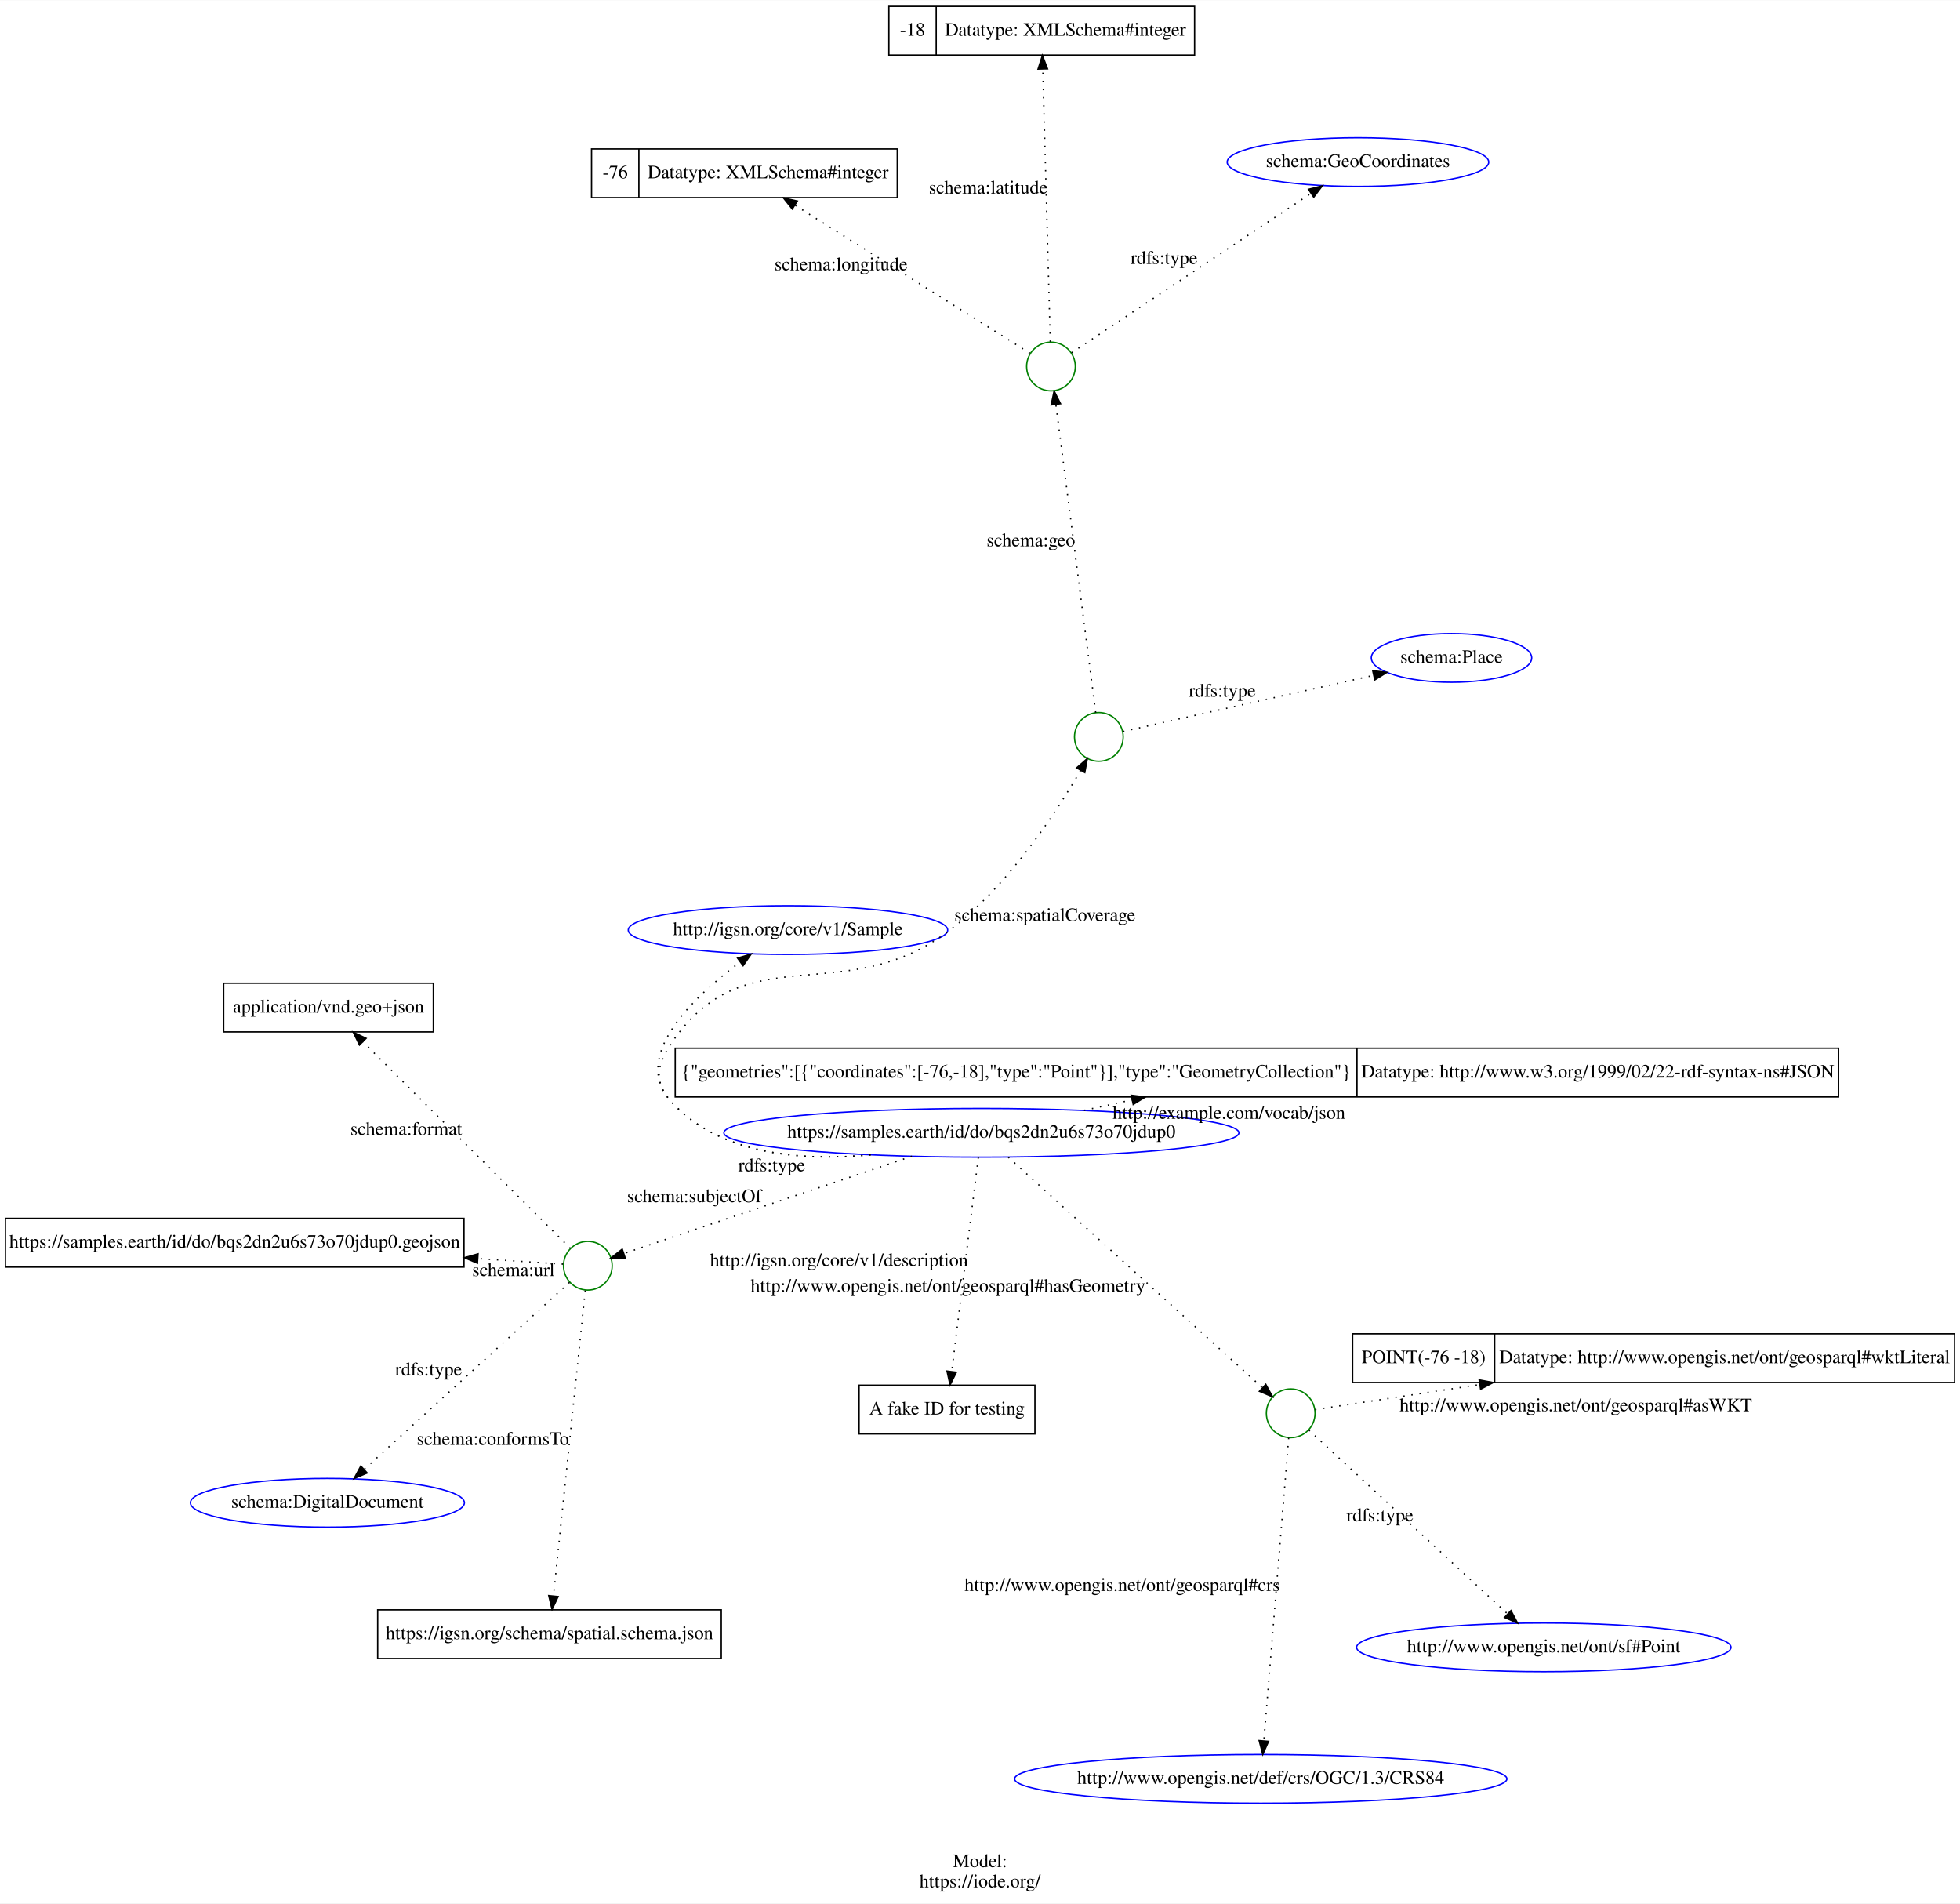
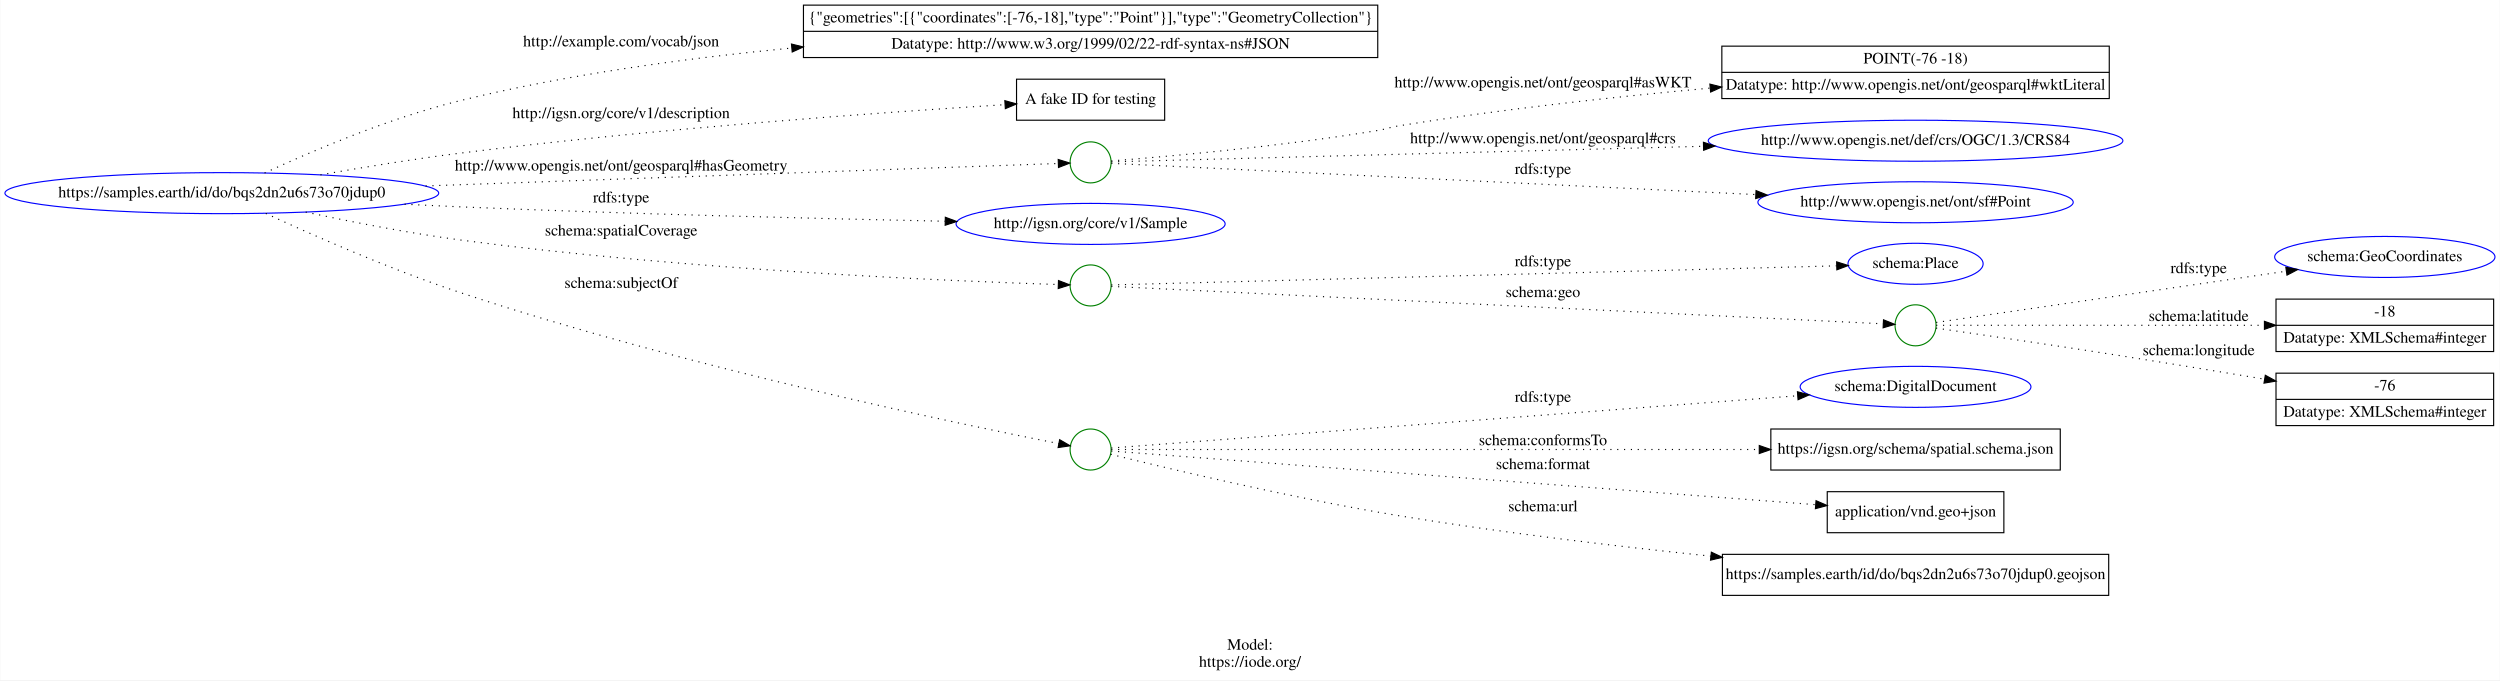
- <svg xmlns="http://www.w3.org/2000/svg" width="1449pt" height="1407pt" viewBox="0.00 0.00 1448.91 1406.51">
-   <g id="graph0" class="graph" transform="scale(1 1) rotate(0) translate(4 1402.51)">
-     <polygon fill="white" stroke="transparent" points="-4,4 -4,-1402.51 1444.91,-1402.51 1444.91,4 -4,4" />
-     <text text-anchor="middle" x="720.46" y="-22.8" font-family="Times,serif" font-size="14.00">Model:</text>
-     <text text-anchor="middle" x="720.46" y="-7.8" font-family="Times,serif" font-size="14.00">https://iode.org/</text>
+ <svg xmlns="http://www.w3.org/2000/svg" width="2194pt" height="597pt" viewBox="0.00 0.00 2193.52 597.00">
+   <g id="graph0" class="graph" transform="scale(1 1) rotate(0) translate(4 593)">
+     <polygon fill="white" stroke="transparent" points="-4,4 -4,-593 2189.52,-593 2189.52,4 -4,4" />
+     <text text-anchor="middle" x="1092.76" y="-22.8" font-family="Times,serif" font-size="14.00">Model:</text>
+     <text text-anchor="middle" x="1092.76" y="-7.8" font-family="Times,serif" font-size="14.00">https://iode.org/</text>
    <g id="node1" class="node">
-       <ellipse fill="none" stroke="blue" cx="721.48" cy="-565.49" rx="190.37" ry="18" />
-       <text text-anchor="middle" x="721.48" y="-561.79" font-family="Times,serif" font-size="14.00">https://samples.earth/id/do/bqs2dn2u6s73o70jdup0</text>
+       <ellipse fill="none" stroke="blue" cx="190.43" cy="-423.5" rx="190.37" ry="18" />
+       <text text-anchor="middle" x="190.43" y="-419.8" font-family="Times,serif" font-size="14.00">https://samples.earth/id/do/bqs2dn2u6s73o70jdup0</text>
    </g>
    <g id="node2" class="node">
-       <polygon fill="none" stroke="black" points="495.15,-592 495.15,-628 1355.15,-628 1355.15,-592 495.15,-592" />
-       <text text-anchor="middle" x="747.15" y="-606.3" font-family="Times,serif" font-size="14.00">{"geometries":[{"coordinates":[-76,-18],"type":"Point"}],"type":"GeometryCollection"}</text>
-       <polyline fill="none" stroke="black" points="999.15,-592 999.15,-628 " />
-       <text text-anchor="middle" x="1177.15" y="-606.3" font-family="Times,serif" font-size="14.00">Datatype: http://www.w3.org/1999/02/22-rdf-syntax-ns#JSON</text>
+       <polygon fill="none" stroke="black" points="700.87,-542.5 700.87,-588.5 1204.87,-588.5 1204.87,-542.5 700.87,-542.5" />
+       <text text-anchor="middle" x="952.87" y="-573.3" font-family="Times,serif" font-size="14.00">{"geometries":[{"coordinates":[-76,-18],"type":"Point"}],"type":"GeometryCollection"}</text>
+       <polyline fill="none" stroke="black" points="700.87,-565.5 1204.87,-565.5 " />
+       <text text-anchor="middle" x="952.87" y="-550.3" font-family="Times,serif" font-size="14.00">Datatype: http://www.w3.org/1999/02/22-rdf-syntax-ns#JSON</text>
    </g>
    <g id="edge1" class="edge">
-       <path fill="none" stroke="black" stroke-dasharray="1,5" d="M797.32,-582.07C808.9,-584.6 820.95,-587.23 832.83,-589.83" />
-       <polygon fill="black" stroke="black" points="832.24,-593.28 842.76,-591.99 833.73,-586.44 832.24,-593.28" />
-       <text text-anchor="middle" x="904.49" y="-575.82" font-family="Times,serif" font-size="14.00">http://example.com/vocab/json</text>
+       <path fill="none" stroke="black" stroke-dasharray="1,5" d="M227.95,-441.16C268.65,-460.02 336.92,-489.27 398.87,-504.5 492.65,-527.56 597.52,-541.91 690.53,-550.84" />
+       <polygon fill="black" stroke="black" points="690.36,-554.34 700.64,-551.79 691.02,-547.37 690.36,-554.34" />
+       <text text-anchor="middle" x="540.87" y="-552.3" font-family="Times,serif" font-size="14.00">http://example.com/vocab/json</text>
    </g>
    <g id="node3" class="node">
-       <polygon fill="none" stroke="black" points="631.05,-342.95 631.05,-378.95 761.05,-378.95 761.05,-342.95 631.05,-342.95" />
-       <text text-anchor="middle" x="696.05" y="-357.25" font-family="Times,serif" font-size="14.00">A fake ID for testing</text>
+       <polygon fill="none" stroke="black" points="887.87,-487.5 887.87,-523.5 1017.87,-523.5 1017.87,-487.5 887.87,-487.5" />
+       <text text-anchor="middle" x="952.87" y="-501.8" font-family="Times,serif" font-size="14.00">A fake ID for testing</text>
    </g>
    <g id="edge2" class="edge">
-       <path fill="none" stroke="black" stroke-dasharray="1,5" d="M719.22,-547.34C714.77,-511.56 704.84,-431.69 699.54,-389.05" />
-       <polygon fill="black" stroke="black" points="703,-388.55 698.3,-379.06 696.06,-389.42 703,-388.55" />
-       <text text-anchor="middle" x="616.25" y="-466.88" font-family="Times,serif" font-size="14.00">http://igsn.org/core/v1/description</text>
+       <path fill="none" stroke="black" stroke-dasharray="1,5" d="M276.98,-439.56C314.31,-446.15 358.65,-453.41 398.87,-458.5 569.72,-480.14 771.56,-494.47 877.84,-501.15" />
+       <polygon fill="black" stroke="black" points="877.62,-504.65 887.82,-501.78 878.06,-497.66 877.62,-504.65" />
+       <text text-anchor="middle" x="540.87" y="-489.3" font-family="Times,serif" font-size="14.00">http://igsn.org/core/v1/description</text>
    </g>
    <g id="node4" class="node">
-       <ellipse fill="none" stroke="green" cx="950.14" cy="-358.18" rx="18" ry="18" />
+       <ellipse fill="none" stroke="green" cx="952.87" cy="-450.5" rx="18" ry="18" />
    </g>
    <g id="edge3" class="edge">
-       <path fill="none" stroke="black" stroke-dasharray="1,5" d="M741.37,-547.46C784.33,-508.51 885.44,-416.84 929.27,-377.1" />
-       <polygon fill="black" stroke="black" points="931.71,-379.62 936.76,-370.31 927,-374.43 931.71,-379.62" />
-       <text text-anchor="middle" x="696.81" y="-447.92" font-family="Times,serif" font-size="14.00">http://www.opengis.net/ont/geosparql#hasGeometry</text>
+       <path fill="none" stroke="black" stroke-dasharray="1,5" d="M369.24,-429.81C556.55,-436.46 836.37,-446.4 924.37,-449.52" />
+       <polygon fill="black" stroke="black" points="924.46,-453.03 934.58,-449.89 924.71,-446.03 924.46,-453.03" />
+       <text text-anchor="middle" x="540.87" y="-443.3" font-family="Times,serif" font-size="14.00">http://www.opengis.net/ont/geosparql#hasGeometry</text>
    </g>
    <g id="node5" class="node">
-       <ellipse fill="none" stroke="blue" cx="578.5" cy="-715.33" rx="118.08" ry="18" />
-       <text text-anchor="middle" x="578.5" y="-711.63" font-family="Times,serif" font-size="14.00">http://igsn.org/core/v1/Sample</text>
+       <ellipse fill="none" stroke="blue" cx="952.87" cy="-396.5" rx="118.08" ry="18" />
+       <text text-anchor="middle" x="952.87" y="-392.8" font-family="Times,serif" font-size="14.00">http://igsn.org/core/v1/Sample</text>
    </g>
    <g id="edge4" class="edge">
-       <path fill="none" stroke="black" stroke-dasharray="1,5" d="M639.58,-549.22C589.37,-544.44 528,-548.9 491.95,-588.8 462.3,-621.61 507.61,-665.14 543.06,-691.65" />
-       <polygon fill="black" stroke="black" points="541.2,-694.63 551.35,-697.68 545.32,-688.97 541.2,-694.63" />
-       <text text-anchor="middle" x="566.48" y="-537.01" font-family="Times,serif" font-size="14.00">rdfs:type</text>
+       <path fill="none" stroke="black" stroke-dasharray="1,5" d="M350.81,-413.78C367.04,-412.94 383.28,-412.16 398.87,-411.5 544.96,-405.29 712.87,-401.16 824.98,-398.84" />
+       <polygon fill="black" stroke="black" points="825.39,-402.33 835.32,-398.62 825.25,-395.33 825.39,-402.33" />
+       <text text-anchor="middle" x="540.87" y="-415.3" font-family="Times,serif" font-size="14.00">rdfs:type</text>
    </g>
    <g id="node6" class="node">
-       <ellipse fill="none" stroke="green" cx="808.3" cy="-858.1" rx="18" ry="18" />
+       <ellipse fill="none" stroke="green" cx="952.87" cy="-342.5" rx="18" ry="18" />
    </g>
    <g id="edge5" class="edge">
-       <path fill="none" stroke="black" stroke-dasharray="1,5" d="M639.58,-549.22C589.37,-544.44 528,-548.9 491.95,-588.8 479.32,-602.78 481.44,-615.56 491.95,-631.2 547.22,-713.44 619.55,-655.38 698.38,-715.42 741.44,-748.21 776.52,-801.89 794.73,-833.21" />
-       <polygon fill="black" stroke="black" points="791.84,-835.21 799.83,-842.17 797.92,-831.75 791.84,-835.21" />
-       <text text-anchor="middle" x="768.4" y="-721.95" font-family="Times,serif" font-size="14.00">schema:spatialCoverage</text>
+       <path fill="none" stroke="black" stroke-dasharray="1,5" d="M264.03,-406.88C303.68,-398.38 353.75,-388.57 398.87,-382.5 599.32,-355.54 843.26,-345.89 924.26,-343.3" />
+       <polygon fill="black" stroke="black" points="924.7,-346.78 934.59,-342.98 924.48,-339.79 924.7,-346.78" />
+       <text text-anchor="middle" x="540.87" y="-386.3" font-family="Times,serif" font-size="14.00">schema:spatialCoverage</text>
    </g>
    <g id="node7" class="node">
-       <ellipse fill="none" stroke="green" cx="430.55" cy="-467.26" rx="18" ry="18" />
+       <ellipse fill="none" stroke="green" cx="952.87" cy="-198.5" rx="18" ry="18" />
    </g>
    <g id="edge6" class="edge">
-       <path fill="none" stroke="black" stroke-dasharray="1,5" d="M670.14,-548.16C607.98,-527.17 505.64,-492.61 457.36,-476.31" />
-       <polygon fill="black" stroke="black" points="458.23,-472.91 447.64,-473.03 455.99,-479.54 458.23,-472.91" />
-       <text text-anchor="middle" x="509.31" y="-514.2" font-family="Times,serif" font-size="14.00">schema:subjectOf</text>
+       <path fill="none" stroke="black" stroke-dasharray="1,5" d="M229,-405.69C270.05,-386.72 338.09,-356.7 398.87,-336.5 597.02,-270.65 844.25,-219.59 925.01,-203.68" />
+       <polygon fill="black" stroke="black" points="925.72,-207.11 934.86,-201.76 924.37,-200.24 925.72,-207.11" />
+       <text text-anchor="middle" x="540.87" y="-340.3" font-family="Times,serif" font-size="14.00">schema:subjectOf</text>
    </g>
    <g id="node8" class="node">
-       <polygon fill="none" stroke="black" points="995.91,-380.94 995.91,-416.94 1440.91,-416.94 1440.91,-380.94 995.91,-380.94" />
-       <text text-anchor="middle" x="1048.41" y="-395.24" font-family="Times,serif" font-size="14.00">POINT(-76 -18)</text>
-       <polyline fill="none" stroke="black" points="1100.91,-380.94 1100.91,-416.94 " />
-       <text text-anchor="middle" x="1270.91" y="-395.24" font-family="Times,serif" font-size="14.00">Datatype: http://www.opengis.net/ont/geosparql#wktLiteral</text>
+       <polygon fill="none" stroke="black" points="1506.85,-506.5 1506.85,-552.5 1846.85,-552.5 1846.85,-506.5 1506.85,-506.5" />
+       <text text-anchor="middle" x="1676.85" y="-537.3" font-family="Times,serif" font-size="14.00">POINT(-76 -18)</text>
+       <polyline fill="none" stroke="black" points="1506.85,-529.5 1846.85,-529.5 " />
+       <text text-anchor="middle" x="1676.85" y="-514.3" font-family="Times,serif" font-size="14.00">Datatype: http://www.opengis.net/ont/geosparql#wktLiteral</text>
    </g>
    <g id="edge7" class="edge">
-       <path fill="none" stroke="black" stroke-dasharray="1,5" d="M968.16,-360.92C993.55,-364.77 1042.1,-372.15 1089.73,-379.39" />
-       <polygon fill="black" stroke="black" points="1089.46,-382.89 1099.87,-380.93 1090.51,-375.97 1089.46,-382.89" />
-       <text text-anchor="middle" x="1160.88" y="-359.7" font-family="Times,serif" font-size="14.00">http://www.opengis.net/ont/geosparql#asWKT</text>
+       <path fill="none" stroke="black" stroke-dasharray="1,5" d="M971,-451.77C1011.73,-454.93 1117.5,-463.96 1204.87,-478.5 1212.95,-479.85 1214.78,-481.19 1222.87,-482.5 1312.58,-497.07 1413.06,-508.03 1496.55,-515.69" />
+       <polygon fill="black" stroke="black" points="1496.37,-519.19 1506.64,-516.61 1497,-512.22 1496.37,-519.19" />
+       <text text-anchor="middle" x="1349.87" y="-516.3" font-family="Times,serif" font-size="14.00">http://www.opengis.net/ont/geosparql#asWKT</text>
    </g>
    <g id="node9" class="node">
-       <ellipse fill="none" stroke="blue" cx="928" cy="-88" rx="181.97" ry="18" />
-       <text text-anchor="middle" x="928" y="-84.3" font-family="Times,serif" font-size="14.00">http://www.opengis.net/def/crs/OGC/1.3/CRS84</text>
+       <ellipse fill="none" stroke="blue" cx="1676.85" cy="-469.5" rx="181.97" ry="18" />
+       <text text-anchor="middle" x="1676.85" y="-465.8" font-family="Times,serif" font-size="14.00">http://www.opengis.net/def/crs/OGC/1.3/CRS84</text>
    </g>
    <g id="edge8" class="edge">
-       <path fill="none" stroke="black" stroke-dasharray="1,5" d="M948.65,-340.03C944.87,-293.89 934.87,-171.81 930.31,-116.25" />
-       <polygon fill="black" stroke="black" points="933.78,-115.75 929.48,-106.07 926.81,-116.32 933.78,-115.75" />
-       <text text-anchor="middle" x="825.57" y="-226.85" font-family="Times,serif" font-size="14.00">http://www.opengis.net/ont/geosparql#crs</text>
+       <path fill="none" stroke="black" stroke-dasharray="1,5" d="M971,-450.95C1040.46,-452.78 1306.13,-459.77 1490.68,-464.63" />
+       <polygon fill="black" stroke="black" points="1490.7,-468.13 1500.79,-464.89 1490.88,-461.13 1490.7,-468.13" />
+       <text text-anchor="middle" x="1349.87" y="-467.3" font-family="Times,serif" font-size="14.00">http://www.opengis.net/ont/geosparql#crs</text>
    </g>
    <g id="node10" class="node">
-       <ellipse fill="none" stroke="blue" cx="1137.23" cy="-185.2" rx="138.38" ry="18" />
-       <text text-anchor="middle" x="1137.23" y="-181.5" font-family="Times,serif" font-size="14.00">http://www.opengis.net/ont/sf#Point</text>
+       <ellipse fill="none" stroke="blue" cx="1676.85" cy="-415.5" rx="138.38" ry="18" />
+       <text text-anchor="middle" x="1676.85" y="-411.8" font-family="Times,serif" font-size="14.00">http://www.opengis.net/ont/sf#Point</text>
    </g>
    <g id="edge9" class="edge">
-       <path fill="none" stroke="black" stroke-dasharray="1,5" d="M963.6,-345.74C994.3,-317.35 1069.97,-247.38 1110.54,-209.88" />
-       <polygon fill="black" stroke="black" points="1112.96,-212.41 1117.92,-203.05 1108.2,-207.27 1112.96,-212.41" />
-       <text text-anchor="middle" x="1016.06" y="-278.38" font-family="Times,serif" font-size="14.00">rdfs:type</text>
+       <path fill="none" stroke="black" stroke-dasharray="1,5" d="M971,-449.67C1046.45,-446.01 1353.42,-431.13 1536.45,-422.26" />
+       <polygon fill="black" stroke="black" points="1536.88,-425.74 1546.7,-421.76 1536.54,-418.75 1536.88,-425.74" />
+       <text text-anchor="middle" x="1349.87" y="-440.3" font-family="Times,serif" font-size="14.00">rdfs:type</text>
    </g>
    <g id="node11" class="node">
-       <ellipse fill="none" stroke="blue" cx="1069.01" cy="-916.49" rx="59.29" ry="18" />
-       <text text-anchor="middle" x="1069.01" y="-912.79" font-family="Times,serif" font-size="14.00">schema:Place</text>
+       <ellipse fill="none" stroke="blue" cx="1676.85" cy="-361.5" rx="59.29" ry="18" />
+       <text text-anchor="middle" x="1676.85" y="-357.8" font-family="Times,serif" font-size="14.00">schema:Place</text>
    </g>
    <g id="edge10" class="edge">
-       <path fill="none" stroke="black" stroke-dasharray="1,5" d="M826.22,-862.11C863.79,-870.53 952.22,-890.33 1011.34,-903.57" />
-       <polygon fill="black" stroke="black" points="1010.77,-907.03 1021.29,-905.8 1012.3,-900.2 1010.77,-907.03" />
-       <text text-anchor="middle" x="899.54" y="-887.82" font-family="Times,serif" font-size="14.00">rdfs:type</text>
+       <path fill="none" stroke="black" stroke-dasharray="1,5" d="M971,-342.95C1057.46,-345.23 1447.91,-355.5 1607.53,-359.7" />
+       <polygon fill="black" stroke="black" points="1607.62,-363.21 1617.71,-359.97 1607.8,-356.21 1607.62,-363.21" />
+       <text text-anchor="middle" x="1349.87" y="-359.3" font-family="Times,serif" font-size="14.00">rdfs:type</text>
    </g>
    <g id="node12" class="node">
-       <ellipse fill="none" stroke="green" cx="772.92" cy="-1131.84" rx="18" ry="18" />
+       <ellipse fill="none" stroke="green" cx="1676.85" cy="-307.5" rx="18" ry="18" />
    </g>
    <g id="edge11" class="edge">
-       <path fill="none" stroke="black" stroke-dasharray="1,5" d="M805.98,-876.06C799.96,-922.66 783.79,-1047.69 776.53,-1103.85" />
-       <polygon fill="black" stroke="black" points="773.06,-1103.45 775.25,-1113.81 780,-1104.34 773.06,-1103.45" />
-       <text text-anchor="middle" x="758.08" y="-998.97" font-family="Times,serif" font-size="14.00">schema:geo</text>
+       <path fill="none" stroke="black" stroke-dasharray="1,5" d="M971,-341.67C1066.26,-337.05 1530.55,-314.54 1648.54,-308.82" />
+       <polygon fill="black" stroke="black" points="1648.74,-312.32 1658.56,-308.34 1648.4,-305.33 1648.74,-312.32" />
+       <text text-anchor="middle" x="1349.87" y="-332.3" font-family="Times,serif" font-size="14.00">schema:geo</text>
    </g>
    <g id="node16" class="node">
-       <ellipse fill="none" stroke="blue" cx="238.03" cy="-292.03" rx="101.28" ry="18" />
-       <text text-anchor="middle" x="238.03" y="-288.33" font-family="Times,serif" font-size="14.00">schema:DigitalDocument</text>
+       <ellipse fill="none" stroke="blue" cx="1676.85" cy="-253.5" rx="101.28" ry="18" />
+       <text text-anchor="middle" x="1676.85" y="-249.8" font-family="Times,serif" font-size="14.00">schema:DigitalDocument</text>
    </g>
    <g id="edge15" class="edge">
-       <path fill="none" stroke="black" stroke-dasharray="1,5" d="M417.01,-454.94C385.57,-426.32 307.12,-354.91 265.29,-316.84" />
-       <polygon fill="black" stroke="black" points="267.44,-314.06 257.69,-309.92 262.73,-319.24 267.44,-314.06" />
-       <text text-anchor="middle" x="312.77" y="-386.16" font-family="Times,serif" font-size="14.00">rdfs:type</text>
+       <path fill="none" stroke="black" stroke-dasharray="1,5" d="M971,-199.81C1051.81,-205.96 1398.18,-232.35 1573.43,-245.7" />
+       <polygon fill="black" stroke="black" points="1573.2,-249.19 1583.44,-246.46 1573.74,-242.21 1573.2,-249.19" />
+       <text text-anchor="middle" x="1349.87" y="-240.3" font-family="Times,serif" font-size="14.00">rdfs:type</text>
    </g>
    <g id="node17" class="node">
-       <polygon fill="none" stroke="black" points="275.19,-176.93 275.19,-212.93 529.19,-212.93 529.19,-176.93 275.19,-176.93" />
-       <text text-anchor="middle" x="402.19" y="-191.23" font-family="Times,serif" font-size="14.00">https://igsn.org/schema/spatial.schema.json</text>
+       <polygon fill="none" stroke="black" points="1549.85,-180.5 1549.85,-216.5 1803.85,-216.5 1803.85,-180.5 1549.85,-180.5" />
+       <text text-anchor="middle" x="1676.85" y="-194.8" font-family="Times,serif" font-size="14.00">https://igsn.org/schema/spatial.schema.json</text>
    </g>
    <g id="edge16" class="edge">
-       <path fill="none" stroke="black" stroke-dasharray="1,5" d="M428.65,-448.97C423.8,-402.46 410.99,-279.41 405.16,-223.41" />
-       <polygon fill="black" stroke="black" points="408.6,-222.73 404.09,-213.14 401.64,-223.45 408.6,-222.73" />
-       <text text-anchor="middle" x="360.37" y="-334.85" font-family="Times,serif" font-size="14.00">schema:conformsTo</text>
+       <path fill="none" stroke="black" stroke-dasharray="1,5" d="M971,-198.5C1046.87,-198.5 1356.84,-198.5 1539.49,-198.5" />
+       <polygon fill="black" stroke="black" points="1539.71,-202 1549.71,-198.5 1539.71,-195 1539.71,-202" />
+       <text text-anchor="middle" x="1349.87" y="-202.3" font-family="Times,serif" font-size="14.00">schema:conformsTo</text>
    </g>
    <g id="node18" class="node">
-       <polygon fill="none" stroke="black" points="161.33,-640.05 161.33,-676.05 316.33,-676.05 316.33,-640.05 161.33,-640.05" />
-       <text text-anchor="middle" x="238.83" y="-654.35" font-family="Times,serif" font-size="14.00">application/vnd.geo+json</text>
+       <polygon fill="none" stroke="black" points="1599.35,-125.5 1599.35,-161.5 1754.35,-161.5 1754.35,-125.5 1599.35,-125.5" />
+       <text text-anchor="middle" x="1676.85" y="-139.8" font-family="Times,serif" font-size="14.00">application/vnd.geo+json</text>
    </g>
    <g id="edge17" class="edge">
-       <path fill="none" stroke="black" stroke-dasharray="1,5" d="M417.67,-480.07C386.38,-511.22 305.84,-591.37 264.36,-632.64" />
-       <polygon fill="black" stroke="black" points="261.71,-630.34 257.09,-639.88 266.65,-635.31 261.71,-630.34" />
-       <text text-anchor="middle" x="296.28" y="-563.88" font-family="Times,serif" font-size="14.00">schema:format</text>
+       <path fill="none" stroke="black" stroke-dasharray="1,5" d="M971,-197.19C1054.29,-190.85 1419.71,-163.01 1589.09,-150.11" />
+       <polygon fill="black" stroke="black" points="1589.52,-153.59 1599.22,-149.34 1588.98,-146.61 1589.52,-153.59" />
+       <text text-anchor="middle" x="1349.87" y="-181.3" font-family="Times,serif" font-size="14.00">schema:format</text>
    </g>
    <g id="node19" class="node">
-       <polygon fill="none" stroke="black" points="0,-466.27 0,-502.27 339,-502.27 339,-466.27 0,-466.27" />
-       <text text-anchor="middle" x="169.5" y="-480.57" font-family="Times,serif" font-size="14.00">https://samples.earth/id/do/bqs2dn2u6s73o70jdup0.geojson</text>
+       <polygon fill="none" stroke="black" points="1507.35,-70.5 1507.35,-106.5 1846.35,-106.5 1846.35,-70.5 1507.35,-70.5" />
+       <text text-anchor="middle" x="1676.85" y="-84.8" font-family="Times,serif" font-size="14.00">https://samples.earth/id/do/bqs2dn2u6s73o70jdup0.geojson</text>
    </g>
    <g id="edge18" class="edge">
-       <path fill="none" stroke="black" stroke-dasharray="1,5" d="M412.2,-468.45C397.39,-469.42 374.9,-470.88 349.47,-472.54" />
-       <polygon fill="black" stroke="black" points="348.94,-469.07 339.19,-473.21 349.4,-476.05 348.94,-469.07" />
-       <text text-anchor="middle" x="375.52" y="-459.64" font-family="Times,serif" font-size="14.00">schema:url</text>
+       <path fill="none" stroke="black" stroke-dasharray="1,5" d="M970.44,-194.33C1012.42,-183.9 1126.47,-156.39 1222.87,-140.5 1312.84,-125.67 1413.56,-113.66 1497.14,-104.93" />
+       <polygon fill="black" stroke="black" points="1497.66,-108.4 1507.24,-103.88 1496.93,-101.43 1497.66,-108.4" />
+       <text text-anchor="middle" x="1349.87" y="-144.3" font-family="Times,serif" font-size="14.00">schema:url</text>
    </g>
    <g id="node13" class="node">
-       <ellipse fill="none" stroke="blue" cx="999.85" cy="-1282.91" rx="96.68" ry="18" />
-       <text text-anchor="middle" x="999.85" y="-1279.21" font-family="Times,serif" font-size="14.00">schema:GeoCoordinates</text>
+       <ellipse fill="none" stroke="blue" cx="2088.68" cy="-367.5" rx="96.68" ry="18" />
+       <text text-anchor="middle" x="2088.68" y="-363.8" font-family="Times,serif" font-size="14.00">schema:GeoCoordinates</text>
    </g>
    <g id="edge12" class="edge">
-       <path fill="none" stroke="black" stroke-dasharray="1,5" d="M788.16,-1141.99C824.06,-1165.89 914.71,-1226.23 964.96,-1259.68" />
-       <polygon fill="black" stroke="black" points="963.29,-1262.78 973.55,-1265.4 967.17,-1256.95 963.29,-1262.78" />
-       <text text-anchor="middle" x="856.51" y="-1207.6" font-family="Times,serif" font-size="14.00">rdfs:type</text>
+       <path fill="none" stroke="black" stroke-dasharray="1,5" d="M1694.94,-310C1746.49,-317.55 1903.02,-340.47 2002.2,-354.99" />
+       <polygon fill="black" stroke="black" points="2001.81,-358.47 2012.21,-356.45 2002.82,-351.54 2001.81,-358.47" />
+       <text text-anchor="middle" x="1925.33" y="-353.3" font-family="Times,serif" font-size="14.00">rdfs:type</text>
    </g>
    <g id="node14" class="node">
-       <polygon fill="none" stroke="black" points="653.09,-1362.01 653.09,-1398.01 879.09,-1398.01 879.09,-1362.01 653.09,-1362.01" />
-       <text text-anchor="middle" x="670.59" y="-1376.31" font-family="Times,serif" font-size="14.00">-18</text>
-       <polyline fill="none" stroke="black" points="688.09,-1362.01 688.09,-1398.01 " />
-       <text text-anchor="middle" x="783.59" y="-1376.31" font-family="Times,serif" font-size="14.00">Datatype: XMLSchema#integer</text>
+       <polygon fill="none" stroke="black" points="1993.18,-284.5 1993.18,-330.5 2184.18,-330.5 2184.18,-284.5 1993.18,-284.5" />
+       <text text-anchor="middle" x="2088.68" y="-315.3" font-family="Times,serif" font-size="14.00">-18</text>
+       <polyline fill="none" stroke="black" points="1993.18,-307.5 2184.18,-307.5 " />
+       <text text-anchor="middle" x="2088.68" y="-292.3" font-family="Times,serif" font-size="14.00">Datatype: XMLSchema#integer</text>
    </g>
    <g id="edge13" class="edge">
-       <path fill="none" stroke="black" stroke-dasharray="1,5" d="M772.41,-1150.09C771.24,-1192.94 768.28,-1300.22 766.87,-1351.65" />
-       <polygon fill="black" stroke="black" points="763.37,-1351.64 766.59,-1361.73 770.37,-1351.83 763.37,-1351.64" />
-       <text text-anchor="middle" x="726.51" y="-1259.61" font-family="Times,serif" font-size="14.00">schema:latitude</text>
+       <path fill="none" stroke="black" stroke-dasharray="1,5" d="M1694.94,-307.5C1743.27,-307.5 1883.86,-307.5 1982.97,-307.5" />
+       <polygon fill="black" stroke="black" points="1983.03,-311 1993.03,-307.5 1983.03,-304 1983.03,-311" />
+       <text text-anchor="middle" x="1925.33" y="-311.3" font-family="Times,serif" font-size="14.00">schema:latitude</text>
    </g>
    <g id="node15" class="node">
-       <polygon fill="none" stroke="black" points="433.29,-1256.63 433.29,-1292.63 659.29,-1292.63 659.29,-1256.63 433.29,-1256.63" />
-       <text text-anchor="middle" x="450.79" y="-1270.93" font-family="Times,serif" font-size="14.00">-76</text>
-       <polyline fill="none" stroke="black" points="468.29,-1256.63 468.29,-1292.63 " />
-       <text text-anchor="middle" x="563.79" y="-1270.93" font-family="Times,serif" font-size="14.00">Datatype: XMLSchema#integer</text>
+       <polygon fill="none" stroke="black" points="1993.18,-219.5 1993.18,-265.5 2184.18,-265.5 2184.18,-219.5 1993.18,-219.5" />
+       <text text-anchor="middle" x="2088.68" y="-250.3" font-family="Times,serif" font-size="14.00">-76</text>
+       <polyline fill="none" stroke="black" points="1993.18,-242.5 2184.18,-242.5 " />
+       <text text-anchor="middle" x="2088.68" y="-227.3" font-family="Times,serif" font-size="14.00">Datatype: XMLSchema#integer</text>
    </g>
    <g id="edge14" class="edge">
-       <path fill="none" stroke="black" stroke-dasharray="1,5" d="M757.34,-1141.66C721.87,-1164 634.25,-1219.21 583.77,-1251.01" />
-       <polygon fill="black" stroke="black" points="581.69,-1248.19 575.09,-1256.48 585.42,-1254.11 581.69,-1248.19" />
-       <text text-anchor="middle" x="617.69" y="-1202.88" font-family="Times,serif" font-size="14.00">schema:longitude</text>
+       <path fill="none" stroke="black" stroke-dasharray="1,5" d="M1694.83,-305.06C1726.9,-300.44 1798.58,-290 1858.83,-280.5 1899.37,-274.11 1943.89,-266.79 1982.8,-260.29" />
+       <polygon fill="black" stroke="black" points="1983.81,-263.67 1993.09,-258.56 1982.65,-256.76 1983.81,-263.67" />
+       <text text-anchor="middle" x="1925.33" y="-281.3" font-family="Times,serif" font-size="14.00">schema:longitude</text>
    </g>
  </g>
</svg>
